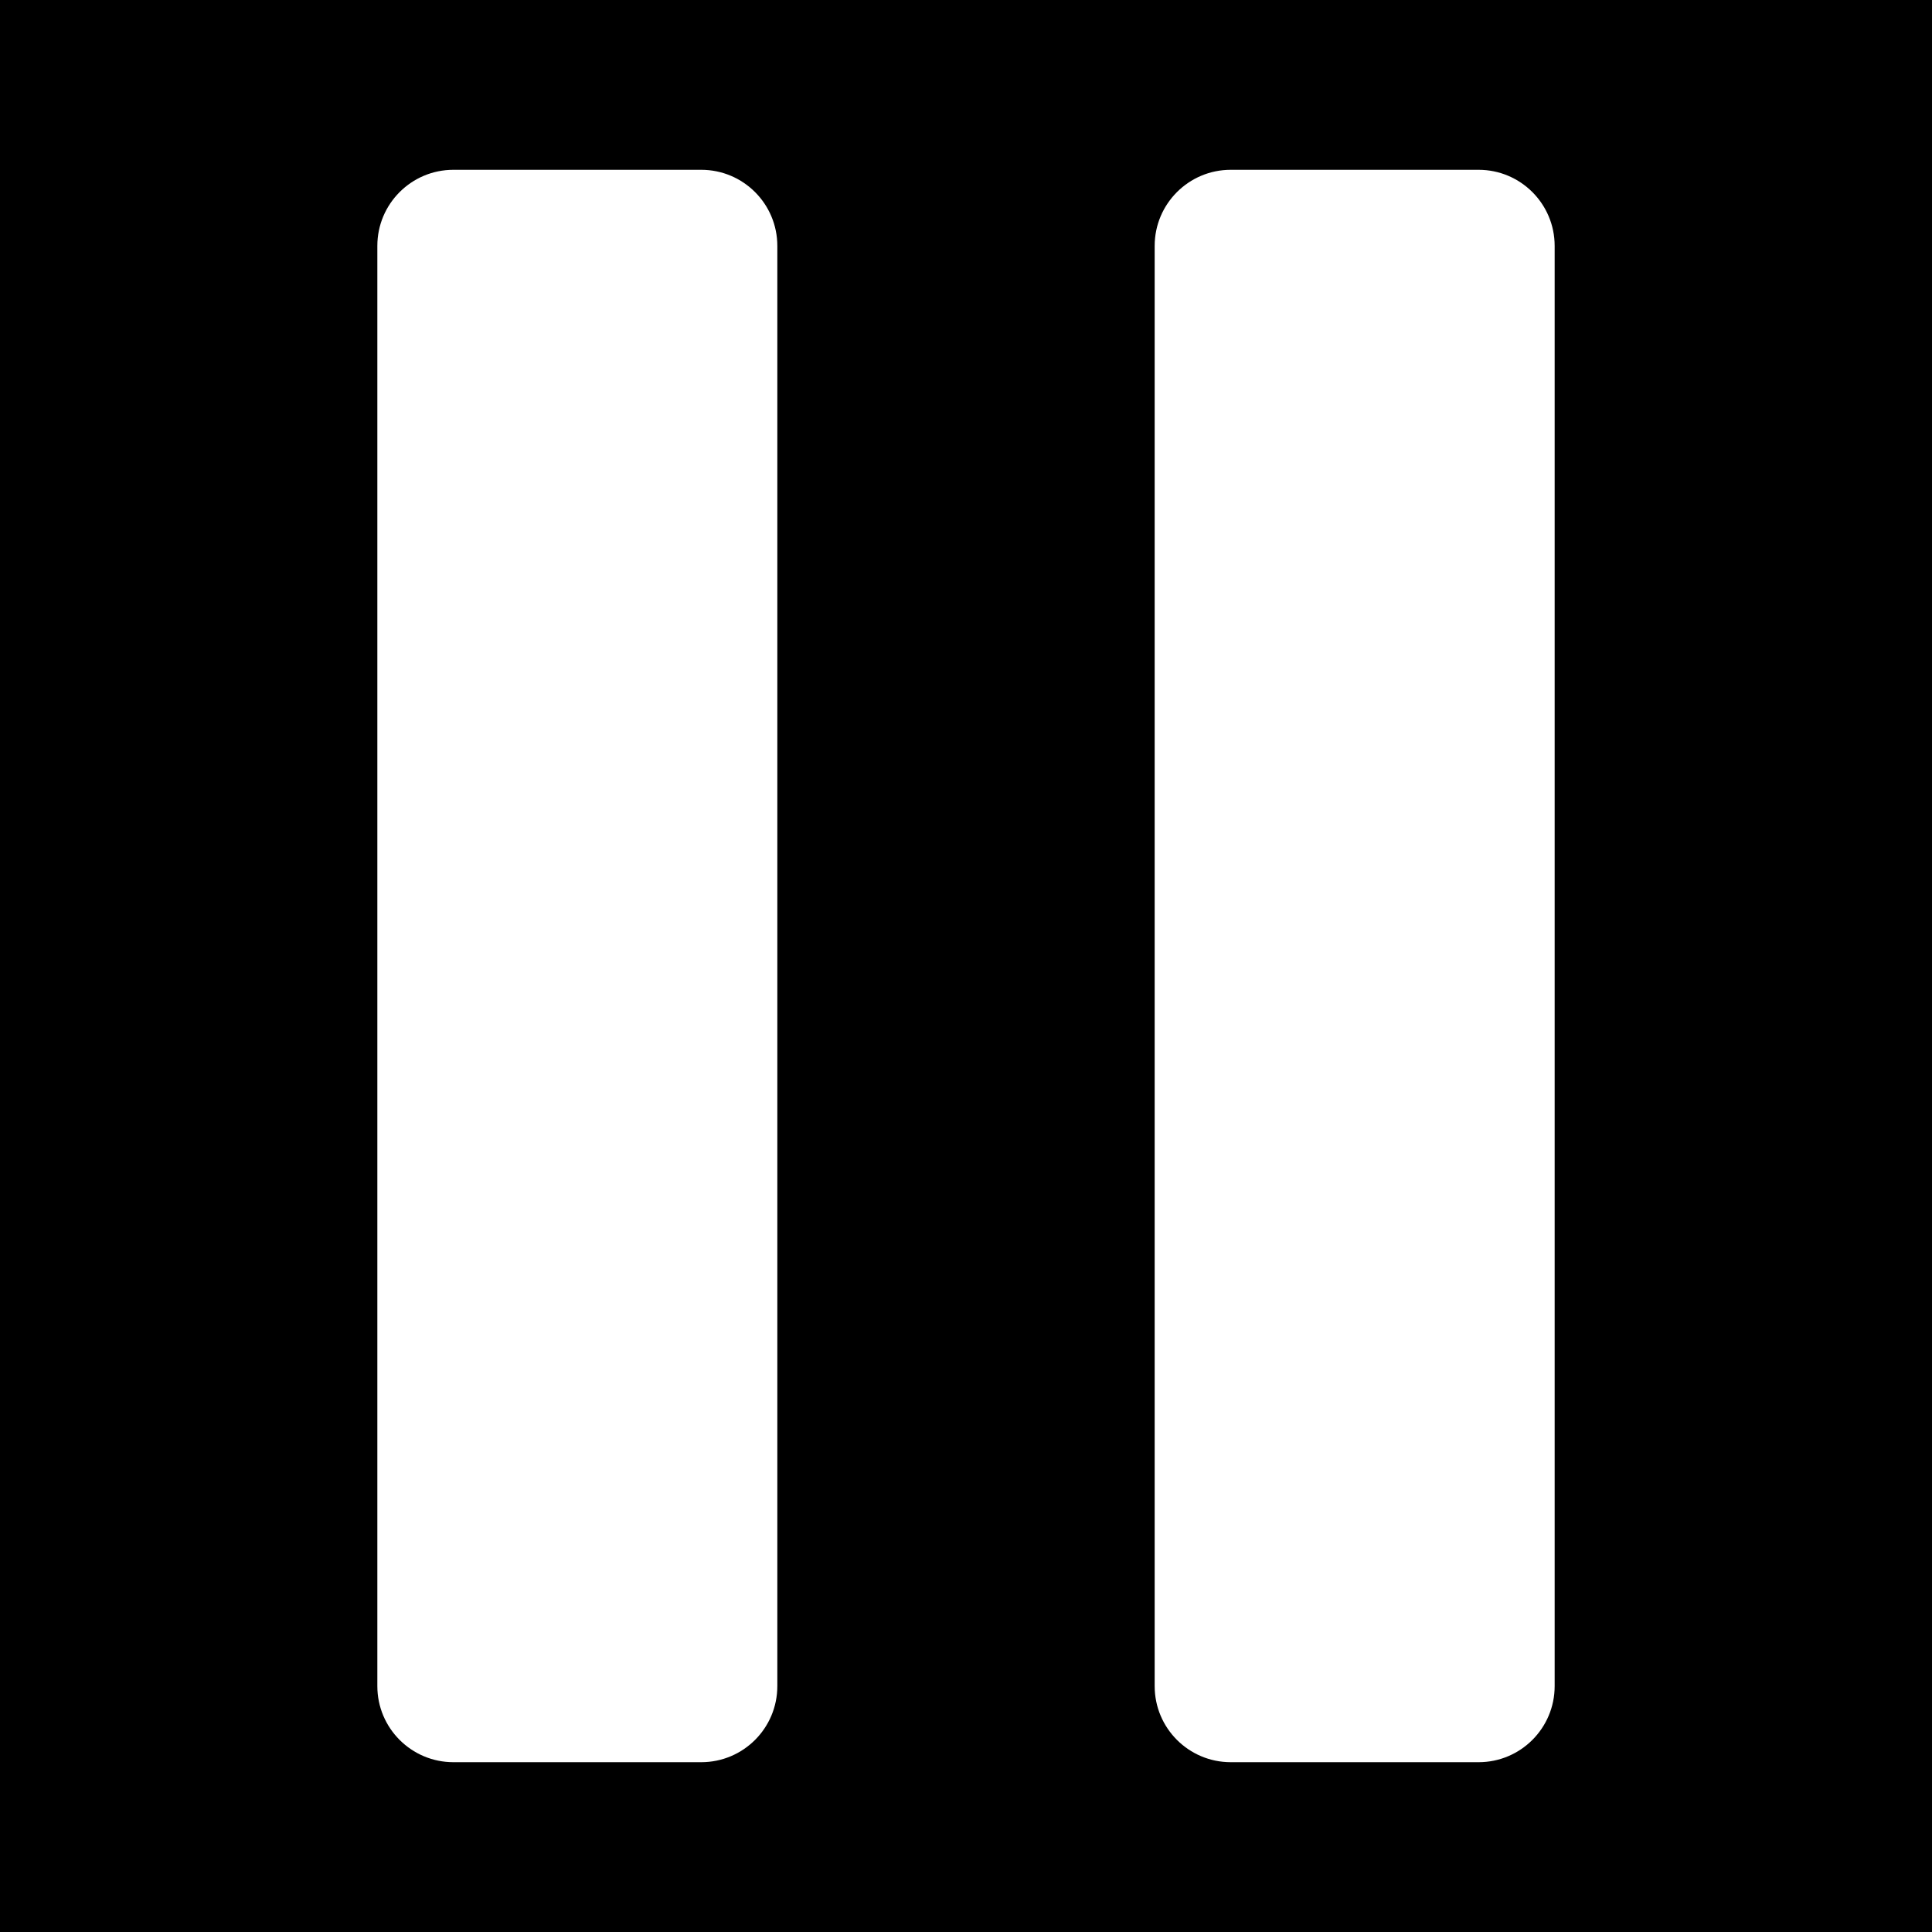
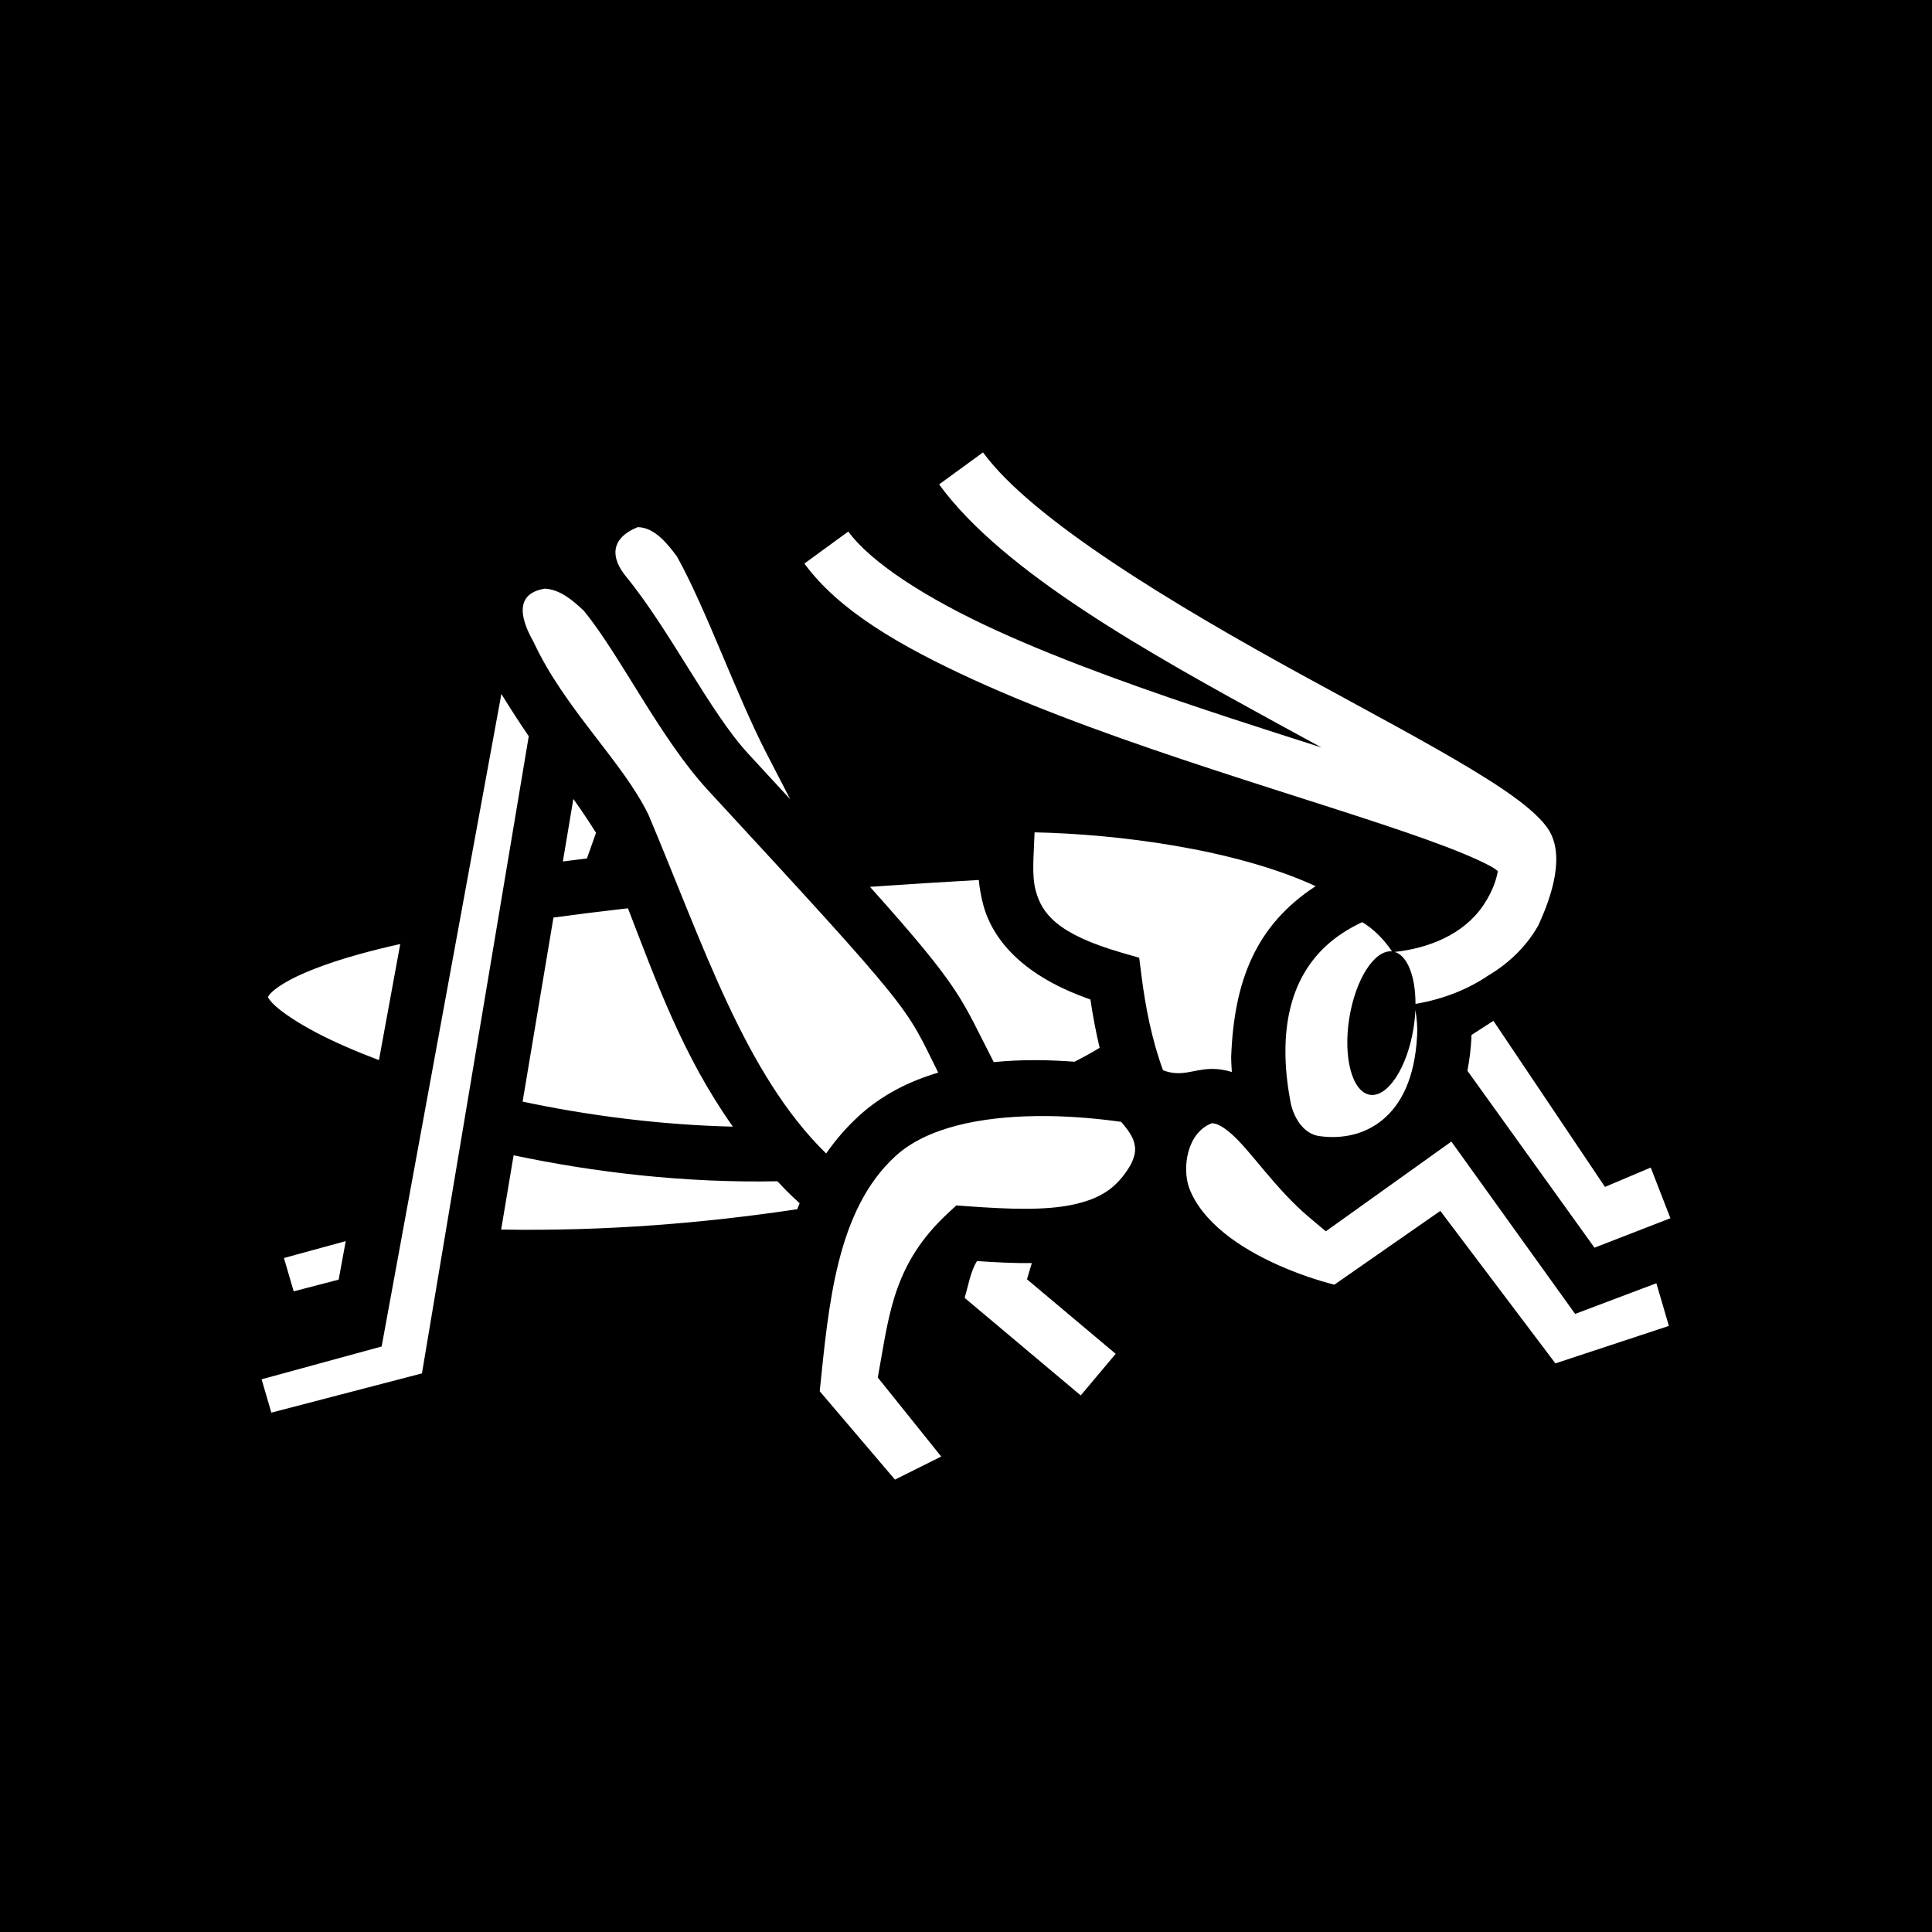
<svg xmlns="http://www.w3.org/2000/svg" viewBox="0 0 512 512" style="height: 512px; width: 512px;">
  <path d="M0 0h512v512H0z" fill="#000" fill-opacity="1" />
  <g class="" transform="translate(0,0)" style="touch-action: none;">
-     <path d="M120.16 45A20.162 20.162 0 0 0 100 65.16v381.68A20.162 20.162 0 0 0 120.16 467h65.68A20.162 20.162 0 0 0 206 446.84V65.16A20.162 20.162 0 0 0 185.84 45h-65.68zm206 0A20.162 20.162 0 0 0 306 65.16v381.68A20.162 20.162 0 0 0 326.16 467h65.68A20.162 20.162 0 0 0 412 446.84V65.16A20.162 20.162 0 0 0 391.84 45h-65.68z" fill="#fff" fill-opacity="1" />
+     <path d="M261.635 85.86L247.09 96.466c21.23 29.114 69.244 55.739 112.074 79.193 4.964 2.718 9.83 5.363 14.594 7.955-9.767-3.123-19.881-6.35-30.317-9.775-26.672-8.755-54.46-18.512-77.57-29.09-23.109-10.578-41.403-22.446-48.861-32.674l-14.543 10.606c11.293 15.487 31.657 27.33 55.912 38.433 24.255 11.103 52.538 20.995 79.45 29.828 26.91 8.833 52.481 16.61 70.808 23.192 9.163 3.29 16.56 6.339 20.978 8.732 1.43.775 1.879 1.178 2.569 1.68-.44 2.39-1.41 6.243-4.782 11.303-6.575 9.761-18.197 14.277-29.384 15.49 4.176 1.229 6.886 8.01 6.88 17.219 9.784-1.672 17.722-5.09 24.008-9.342 7.844-4.62 13.311-10.662 16.674-16.664 4.461-9.639 9.002-23.26 3.248-31.955-1.703-2.47-3.74-4.467-6.115-6.506-4.751-4.078-10.966-8.21-18.477-12.776-15.022-9.133-35.145-19.788-56.427-31.443-42.565-23.31-89.902-51.696-106.174-74.012zm-114.397 24.762c-9.4 3.874-8.762 10.376-3.888 16.318 14.772 18.104 27.812 44.994 40.523 58.752a9926.19 9926.19 0 0 1 13.887 15.059c-2.567-4.963-4.868-9.385-7.864-15.219-10.224-19.909-19.95-47.74-29.648-65.207-3.197-4.244-7.41-9.635-13.01-9.703zm-30.687 20.363c-11.185 1.776-7.269 11.57-3.813 17.637 10.272 22.183 29.461 39.584 38.063 57.246 18.24 43.23 31.939 85.906 58.873 112.25a73.164 73.164 0 0 1 10.844-12.451c7.632-6.975 16.662-11.506 26.277-14.346-11.05-22.287-7.461-19.075-76.143-93.414-16.09-17.416-28.97-44.54-41.248-59.586-3.769-3.53-7.776-6.975-12.853-7.336zm-14.463 34.899L62.422 382.042l-39.764 10.867 3.229 11.045 49.888-13.002 35.383-211.057a350.858 350.858 0 0 1-9.07-14.011zm23.84 34.777l-3.473 20.711c2.635-.34 5.295-.672 7.97-1l3.016-8.492c-2.395-3.862-4.895-7.525-7.513-11.219zm152.787 11.065c-.23 7.585-1.024 14.207.398 19.38 2.012 7.321 6.792 14.234 28.57 20.516l5.694 1.643.742 5.877c1.323 10.48 3.45 21.298 7.139 31.388 6.038 2.343 9.859-.249 15.707-.43 2.519-.059 4.882.323 7.096 1.006-.11-1.585-.192-3.19-.227-4.816.92-25.278 8.112-43.763 27.992-56.736-26.79-12.354-65.704-17.266-93.111-17.828zm-18.477 15.777c-11.795.668-23.882 1.43-36.047 2.273 30.931 34.513 30.044 36.855 41.002 58.06 4.566-.45 9.15-.654 13.68-.648 4.433.006 8.808.205 13.066.522a126.809 126.809 0 0 0 8.332-4.608c-1.298-5.421-2.283-10.807-3.058-16.019-21.288-7.389-32.065-18.864-35.457-31.205-.789-2.87-1.252-5.67-1.518-8.375zm-116.218 9.389c-.565.063-1.146.12-1.71.185a1097.7 1097.7 0 0 0-22.97 2.877l-10.219 60.965c21.487 4.577 45.342 7.712 69.647 8.295-16.523-23.339-25.31-47.885-34.748-72.322zm243.205 4.591c-9.683 4.55-15.505 10.473-19.33 17.112-4.66 8.084-6.27 17.674-6.065 27.31.115 5.376.81 10.7 1.754 15.637 1.282 5.49 4.624 10.074 9.328 10.789 7.816 1.117 15.351-.584 21.184-5.463 5.832-4.88 10.597-13.285 11.35-27.947.136-2.67-.092-5.496-.589-8.352a52.415 52.415 0 0 1-.61 6.059c-2.11 13.112-8.581 22.975-14.454 22.03-5.872-.947-8.923-12.34-6.814-25.45 2.068-12.839 8.332-22.61 14.14-22.057-3.176-4.713-6.832-7.906-9.894-9.668zM68.59 248.712c-5.001 1.124-9.696 2.29-14.014 3.498-10.94 3.062-19.547 6.474-24.629 9.594-4.341 2.665-5.022 4.082-5.185 4.57.286.44.921 1.484 2.47 2.87 2.789 2.492 7.585 5.705 13.858 8.978 5.673 2.96 12.603 5.996 20.441 8.959l7.059-38.47zm362.127 25.453l-7.27 4.687c-.01.33-.01.66-.027.99a76.86 76.86 0 0 1-1.324 10.856l42.093 58.615 25.153-9.761-6.514-16.782-15.16 6.41-36.951-55.015zM282.99 305.712a154.67 154.67 0 0 0-3.642.004c-18.142.23-36.153 3.612-46.69 13.24-19.557 17.87-22.155 49.233-25.113 77.91l24.922 29.274 15.322-7.645-21.021-26.187.724-4.034c3.167-17.61 4.964-34.087 22.432-50.298l2.869-2.664 3.906.285c13.501.981 25.494 1.403 34.512-.506 8.927-1.89 14.718-5.24 19.404-13.361 1.65-3.378 1.663-5.31.98-7.598-.542-1.822-2.077-4.087-4.187-6.504-7.586-1.06-15.935-1.825-24.418-1.916zm54.399 2.385c-8.286 3.23-9.852 14.926-7.436 21.496 1.977 5.303 6.073 10.403 11.713 14.967 10.212 8.263 25.065 14.122 36.346 17.011l35.115-24.441 38.117 50.508 37.594-12.412-4.143-14.13-26.914 10.155-40.996-57.092-41.586 29.73-5.344-4.486c-11.343-9.523-19.438-22.073-25.904-27.765-3.233-2.846-5.26-3.572-6.562-3.541zm-231.25 10.605l-4.125 24.608c34.766.566 67.115-2.114 98.091-6.745a99.96 99.96 0 0 1 .782-1.986 100.748 100.748 0 0 1-4.526-4.303 173.342 173.342 0 0 1-2.836-2.968c-30.55.615-60.648-2.936-87.386-8.606zm-55.612 28.436L30.06 352.73l3.23 11.045 14.898-3.882 2.34-12.756zm209.116 6.607c-2.152 3.434-2.897 8.202-4.096 12.193l38.459 32.315 11.578-13.781-29.389-24.696 1.612-5.363c-5.934.075-12.007-.253-18.164-.668z" fill="#fff" fill-opacity="1" transform="translate(51.2, 51.2) scale(0.8, 0.8) rotate(0, 256, 256)" />
  </g>
</svg>
